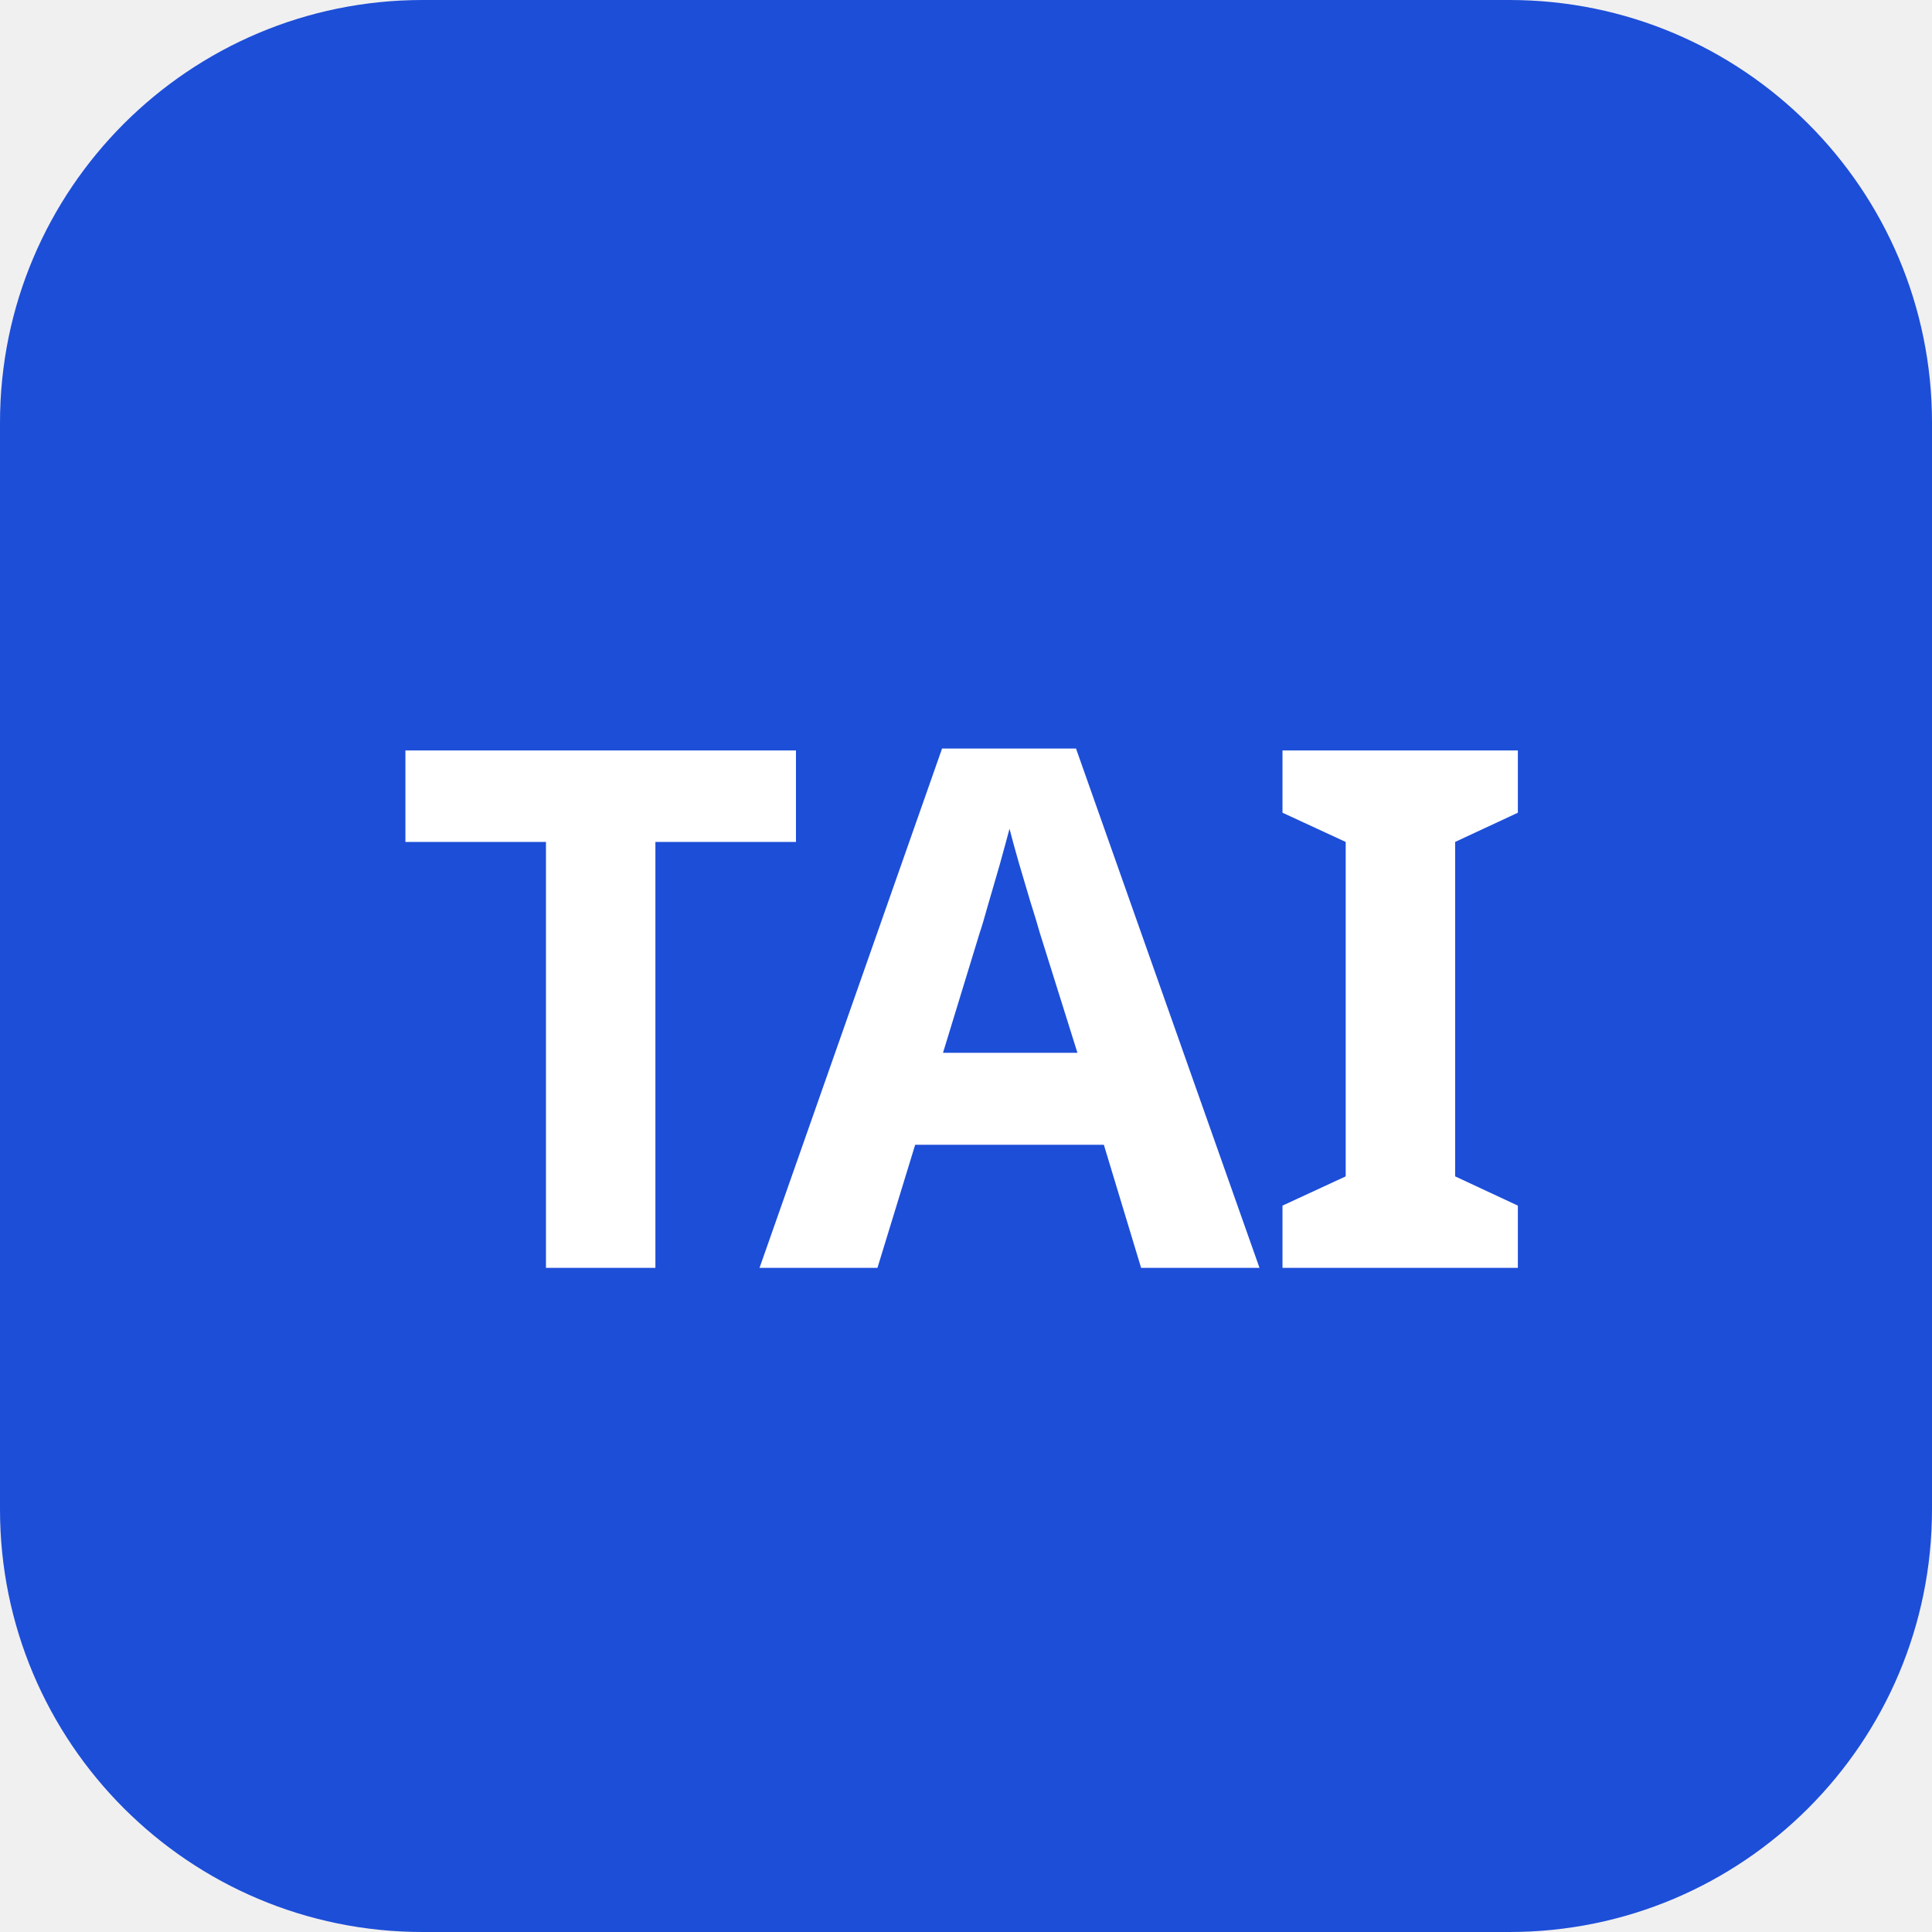
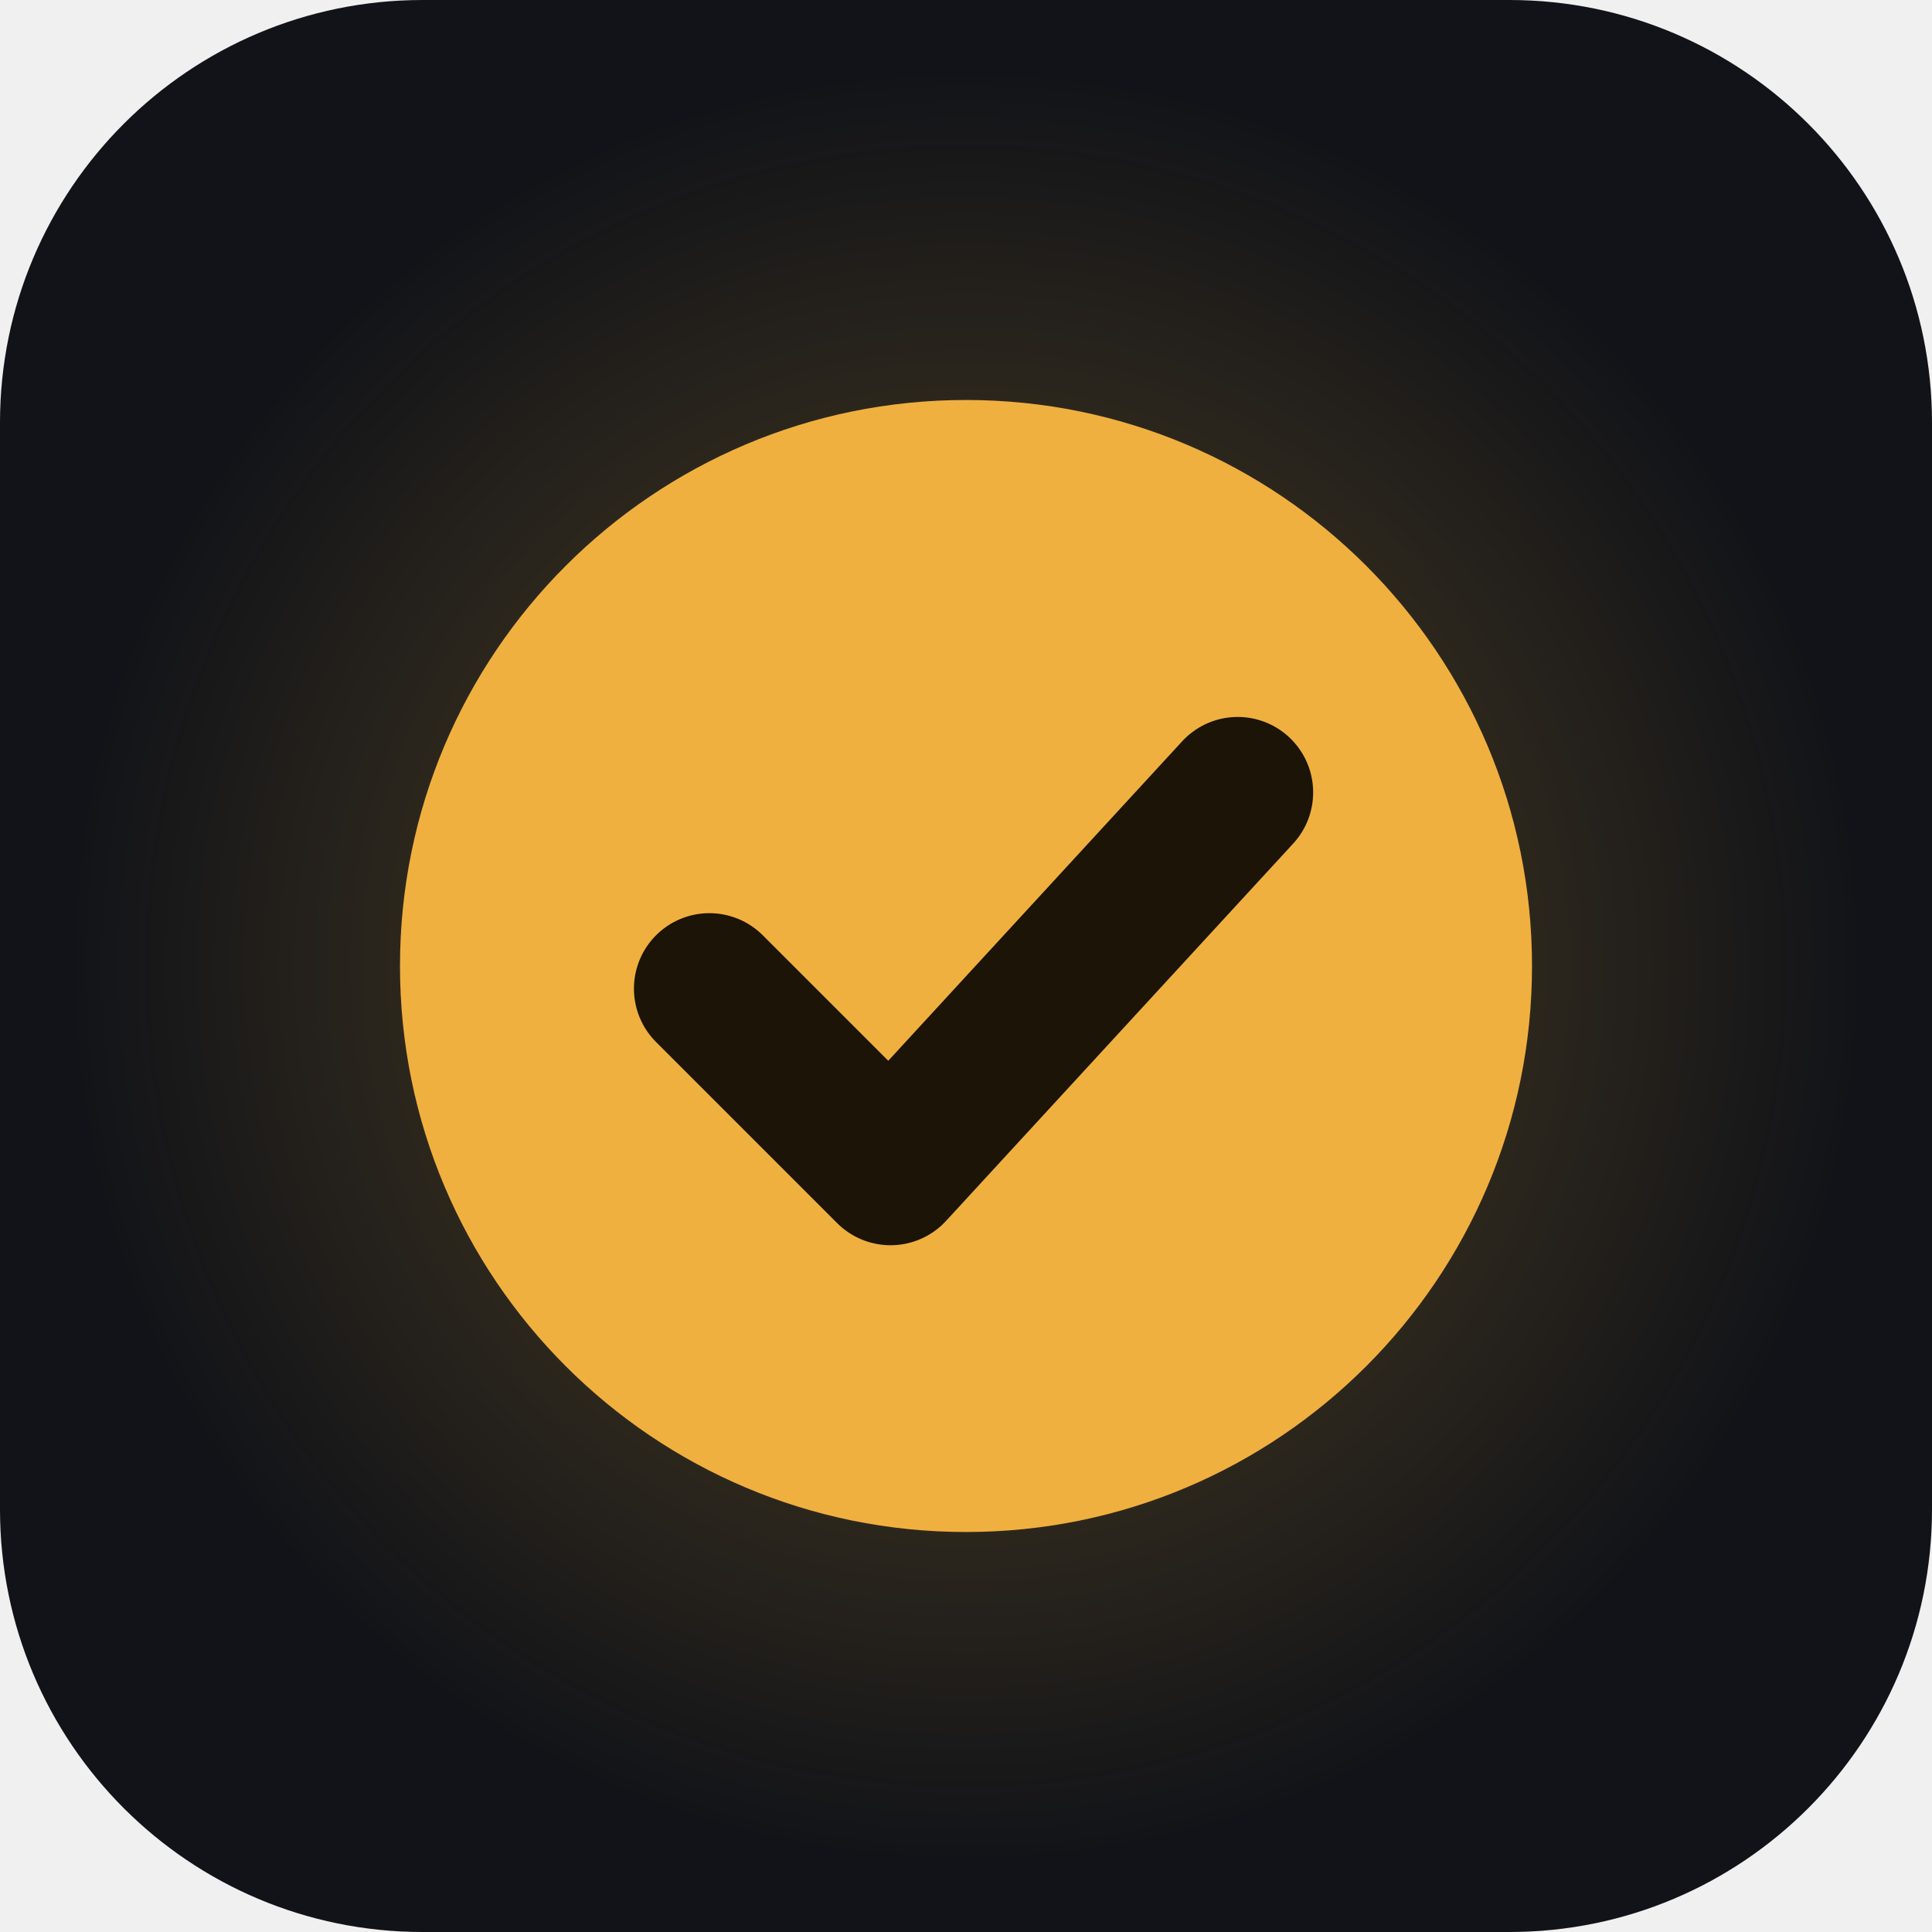
- <svg xmlns="http://www.w3.org/2000/svg" viewBox="0 0 64 64">
-   <rect width="64" height="64" rx="14" fill="#1d4ed8" />
-   <text x="32" y="42" font-family="system-ui,sans-serif" font-size="24" font-weight="700" text-anchor="middle" fill="#fff">TAI</text>
+ <svg xmlns="http://www.w3.org/2000/svg" viewBox="0 0 512 512">
+   <defs>
+     <radialGradient id="g" cx="50%" cy="50%" r="50%">
+       <stop offset="0" stop-color="#f0b03f" stop-opacity=".32" />
+       <stop offset="1" stop-color="#f0b03f" stop-opacity="0" />
+     </radialGradient>
+   </defs>
+   <rect width="512" height="512" rx="112" fill="#111318" />
+   <circle cx="256" cy="256" r="236" fill="url(#g)" />
+   <circle cx="256" cy="256" r="150" fill="#f0b03f" />
+   <path d="M188 262l48 48 92-100" fill="none" stroke="#1b1407" stroke-width="40" stroke-linecap="round" stroke-linejoin="round" />
</svg>
